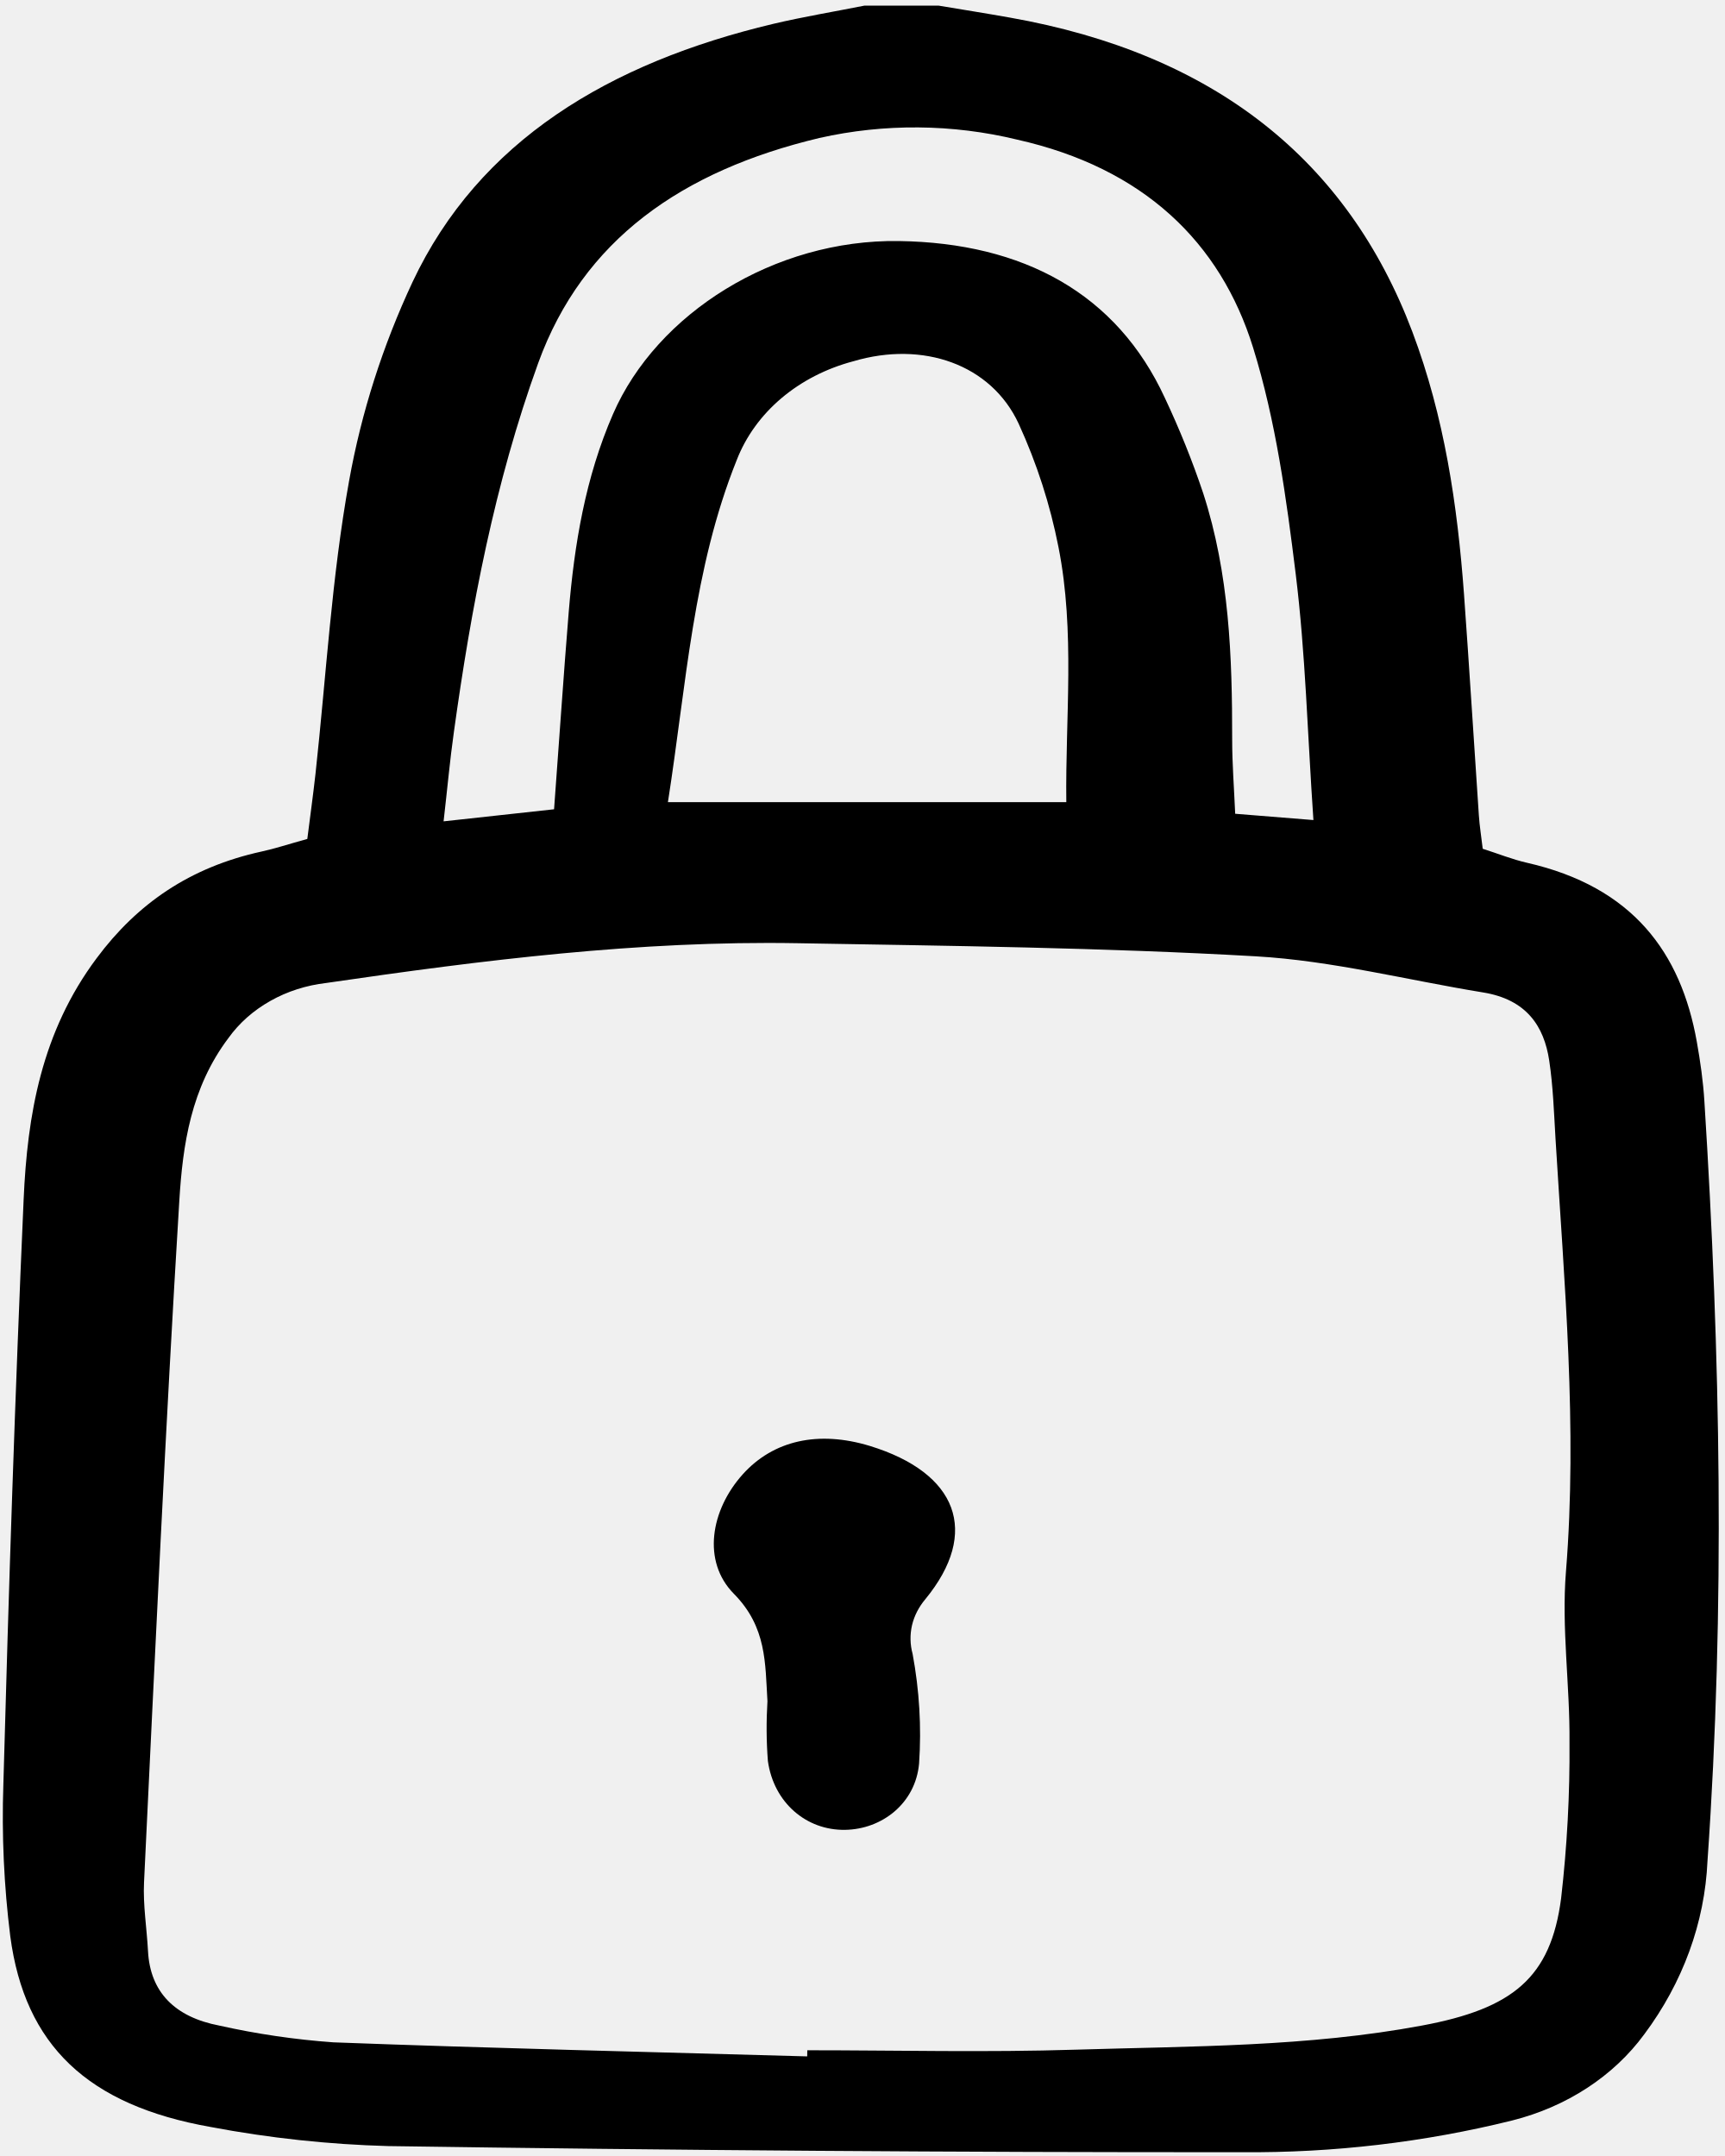
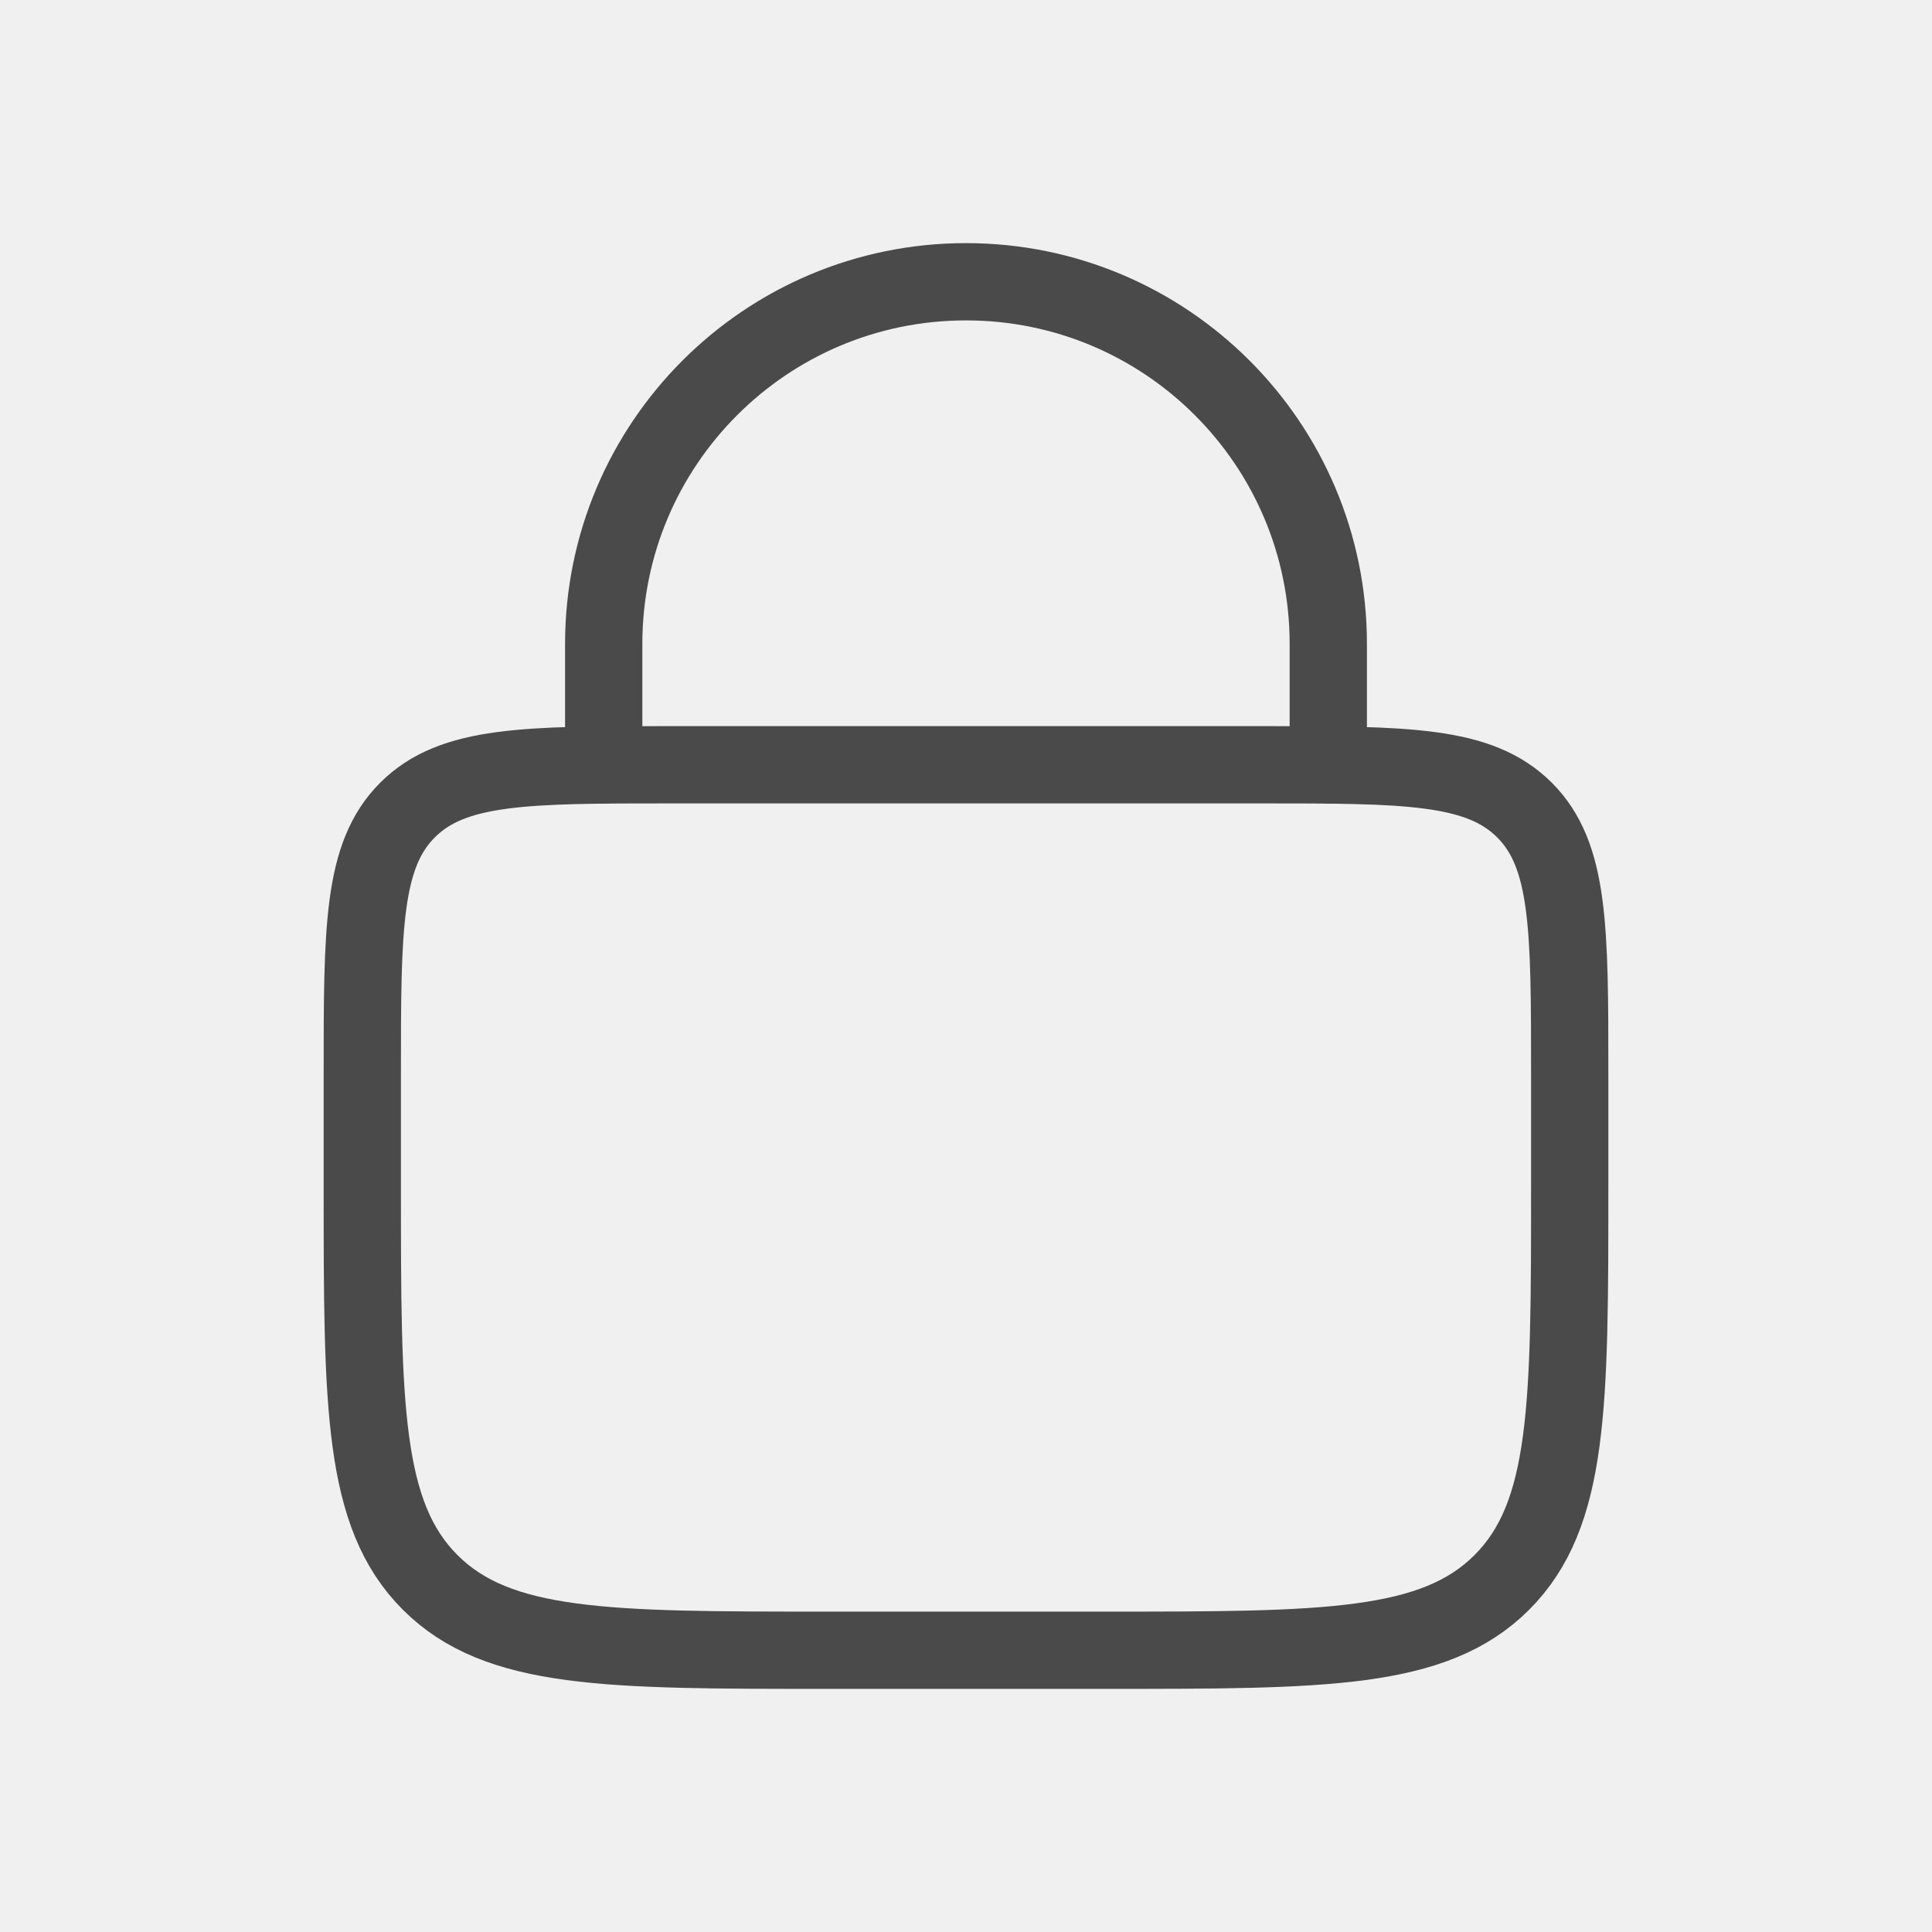
- <svg xmlns="http://www.w3.org/2000/svg" width="20" height="25" viewBox="0 0 20 25" fill="none">
-   <g clip-path="url(#clip0_161_151)">
-     <path d="M10.881 0.065C11.157 0.111 11.434 0.155 11.709 0.204C14.076 0.622 15.622 1.853 16.375 3.847C16.747 4.833 16.898 5.858 16.974 6.891C17.036 7.745 17.088 8.598 17.146 9.452C17.154 9.575 17.174 9.697 17.191 9.842C17.368 9.898 17.532 9.965 17.703 10.004C18.931 10.283 19.489 11.046 19.673 12.079C19.714 12.309 19.747 12.539 19.761 12.77C19.947 15.706 20.002 18.643 19.797 21.579C19.765 22.295 19.511 22.99 19.063 23.59C18.708 24.074 18.165 24.429 17.533 24.588C16.513 24.841 15.457 24.965 14.397 24.956C11.098 24.958 7.8 24.934 4.502 24.885C3.81 24.866 3.122 24.792 2.445 24.664C1.016 24.412 0.287 23.716 0.119 22.451C0.046 21.867 0.019 21.28 0.039 20.692C0.101 18.431 0.174 16.17 0.274 13.91C0.317 12.928 0.48 11.967 1.122 11.109C1.591 10.479 2.201 10.056 3.033 9.874C3.19 9.84 3.342 9.789 3.563 9.728C3.593 9.49 3.629 9.231 3.658 8.972C3.782 7.838 3.845 6.696 4.048 5.573C4.19 4.783 4.437 4.01 4.783 3.27C5.553 1.634 7.063 0.728 8.968 0.276C9.316 0.194 9.672 0.135 10.024 0.065L10.881 0.065ZM9.359 23.845C9.359 23.821 9.36 23.797 9.36 23.774C10.399 23.774 11.439 23.8 12.477 23.767C13.818 23.726 15.164 23.735 16.489 23.487C17.54 23.291 17.98 22.933 18.1 22.011C18.169 21.41 18.202 20.805 18.197 20.201C18.203 19.542 18.103 18.879 18.156 18.224C18.291 16.546 18.136 14.876 18.035 13.205C18.017 12.902 18.007 12.598 17.962 12.298C17.902 11.899 17.699 11.59 17.196 11.508C16.317 11.365 15.446 11.14 14.56 11.089C12.793 10.988 11.019 10.968 9.248 10.937C7.408 10.905 5.593 11.134 3.783 11.398C3.552 11.425 3.331 11.495 3.135 11.606C2.939 11.716 2.773 11.863 2.649 12.036C2.213 12.615 2.119 13.273 2.079 13.923C1.918 16.556 1.797 19.19 1.67 21.825C1.657 22.09 1.702 22.358 1.716 22.625C1.741 23.098 2.025 23.389 2.544 23.488C2.977 23.585 3.419 23.65 3.864 23.682C5.695 23.751 7.527 23.793 9.359 23.845ZM15.228 9.509C15.159 8.501 15.136 7.575 15.023 6.658C14.914 5.776 14.793 4.884 14.529 4.032C14.149 2.806 13.255 1.947 11.793 1.619C11.044 1.437 10.253 1.43 9.5 1.6C7.906 1.98 6.758 2.782 6.24 4.21C5.734 5.608 5.463 7.042 5.262 8.491C5.216 8.816 5.187 9.143 5.143 9.524L6.424 9.384C6.484 8.584 6.533 7.839 6.594 7.095C6.659 6.312 6.787 5.536 7.108 4.8C7.615 3.634 8.978 2.774 10.422 2.795C11.866 2.816 12.948 3.404 13.506 4.615C13.676 4.976 13.825 5.345 13.95 5.719C14.253 6.653 14.287 7.614 14.286 8.578C14.286 8.856 14.308 9.134 14.321 9.436L15.228 9.509ZM12.363 9.301C12.351 8.321 12.467 7.327 12.272 6.343C12.176 5.854 12.022 5.375 11.811 4.914C11.492 4.225 10.702 3.949 9.894 4.189C9.58 4.272 9.294 4.419 9.059 4.618C8.824 4.817 8.647 5.063 8.542 5.334C8.034 6.6 7.959 7.928 7.744 9.301H12.363Z" fill="black" />
-     <path d="M8.898 19.726C8.871 19.285 8.89 18.867 8.509 18.481C8.137 18.105 8.239 17.51 8.612 17.095C8.967 16.701 9.488 16.585 10.084 16.766C11.102 17.078 11.366 17.766 10.729 18.543C10.653 18.633 10.6 18.736 10.574 18.846C10.549 18.956 10.551 19.069 10.581 19.178C10.659 19.598 10.685 20.024 10.656 20.449C10.615 20.91 10.227 21.211 9.799 21.218C9.349 21.226 8.97 20.902 8.903 20.419C8.885 20.188 8.884 19.956 8.898 19.726Z" fill="black" />
-   </g>
-   <defs>
-     <clipPath id="clip0_161_151">
-       <rect width="20" height="25" fill="white" />
-     </clipPath>
-   </defs>
+ <svg xmlns="http://www.w3.org/2000/svg" width="25" height="25" viewBox="0 0 25 25" fill="none">
+   <path d="M4.688 13.896C4.688 12.01 4.688 11.067 5.273 10.482C5.859 9.896 6.802 9.896 8.688 9.896H16.312C18.198 9.896 19.141 9.896 19.727 10.482C20.312 11.067 20.312 12.01 20.312 13.896V15.354C20.312 18.183 20.312 19.597 19.434 20.476C18.555 21.354 17.141 21.354 14.312 21.354H10.688C7.859 21.354 6.445 21.354 5.566 20.476C4.688 19.597 4.688 18.183 4.688 15.354V13.896Z" stroke="#4A4A4A" />
+   <path d="M17.188 9.896V8.333C17.188 5.744 15.089 3.646 12.5 3.646V3.646C9.911 3.646 7.812 5.744 7.812 8.333V9.896" stroke="#4A4A4A" stroke-linecap="round" />
</svg>
